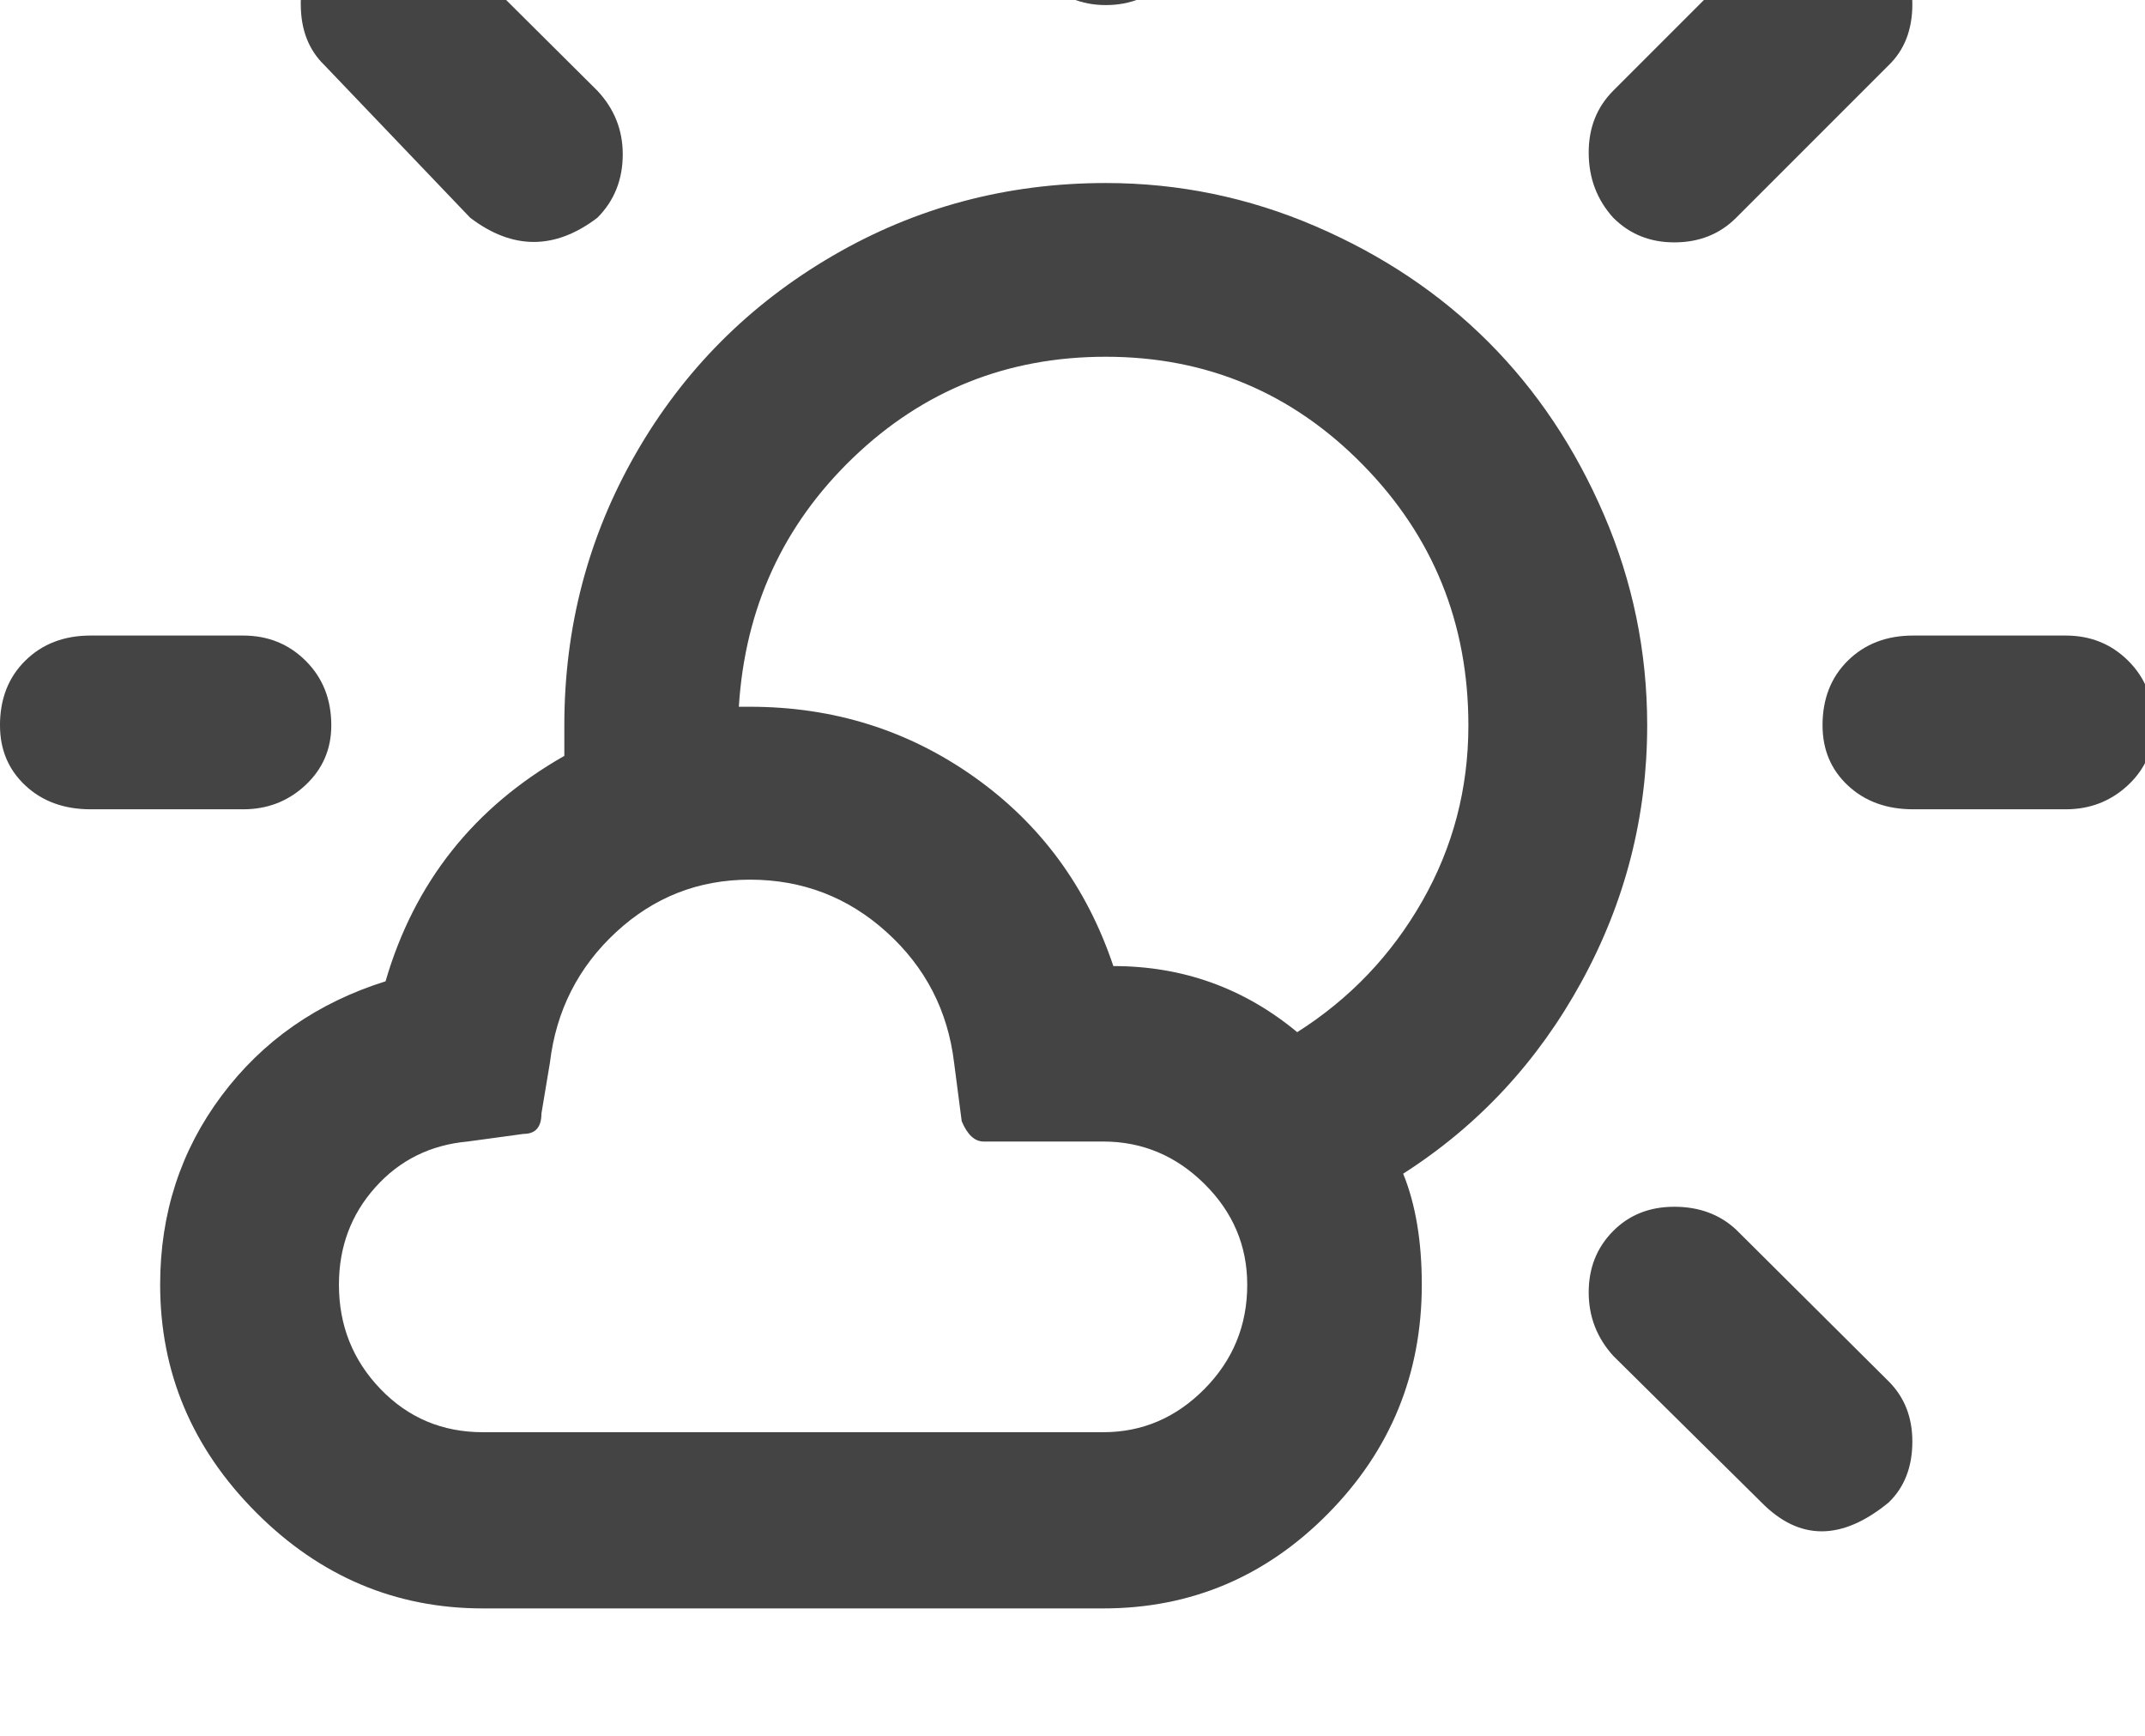
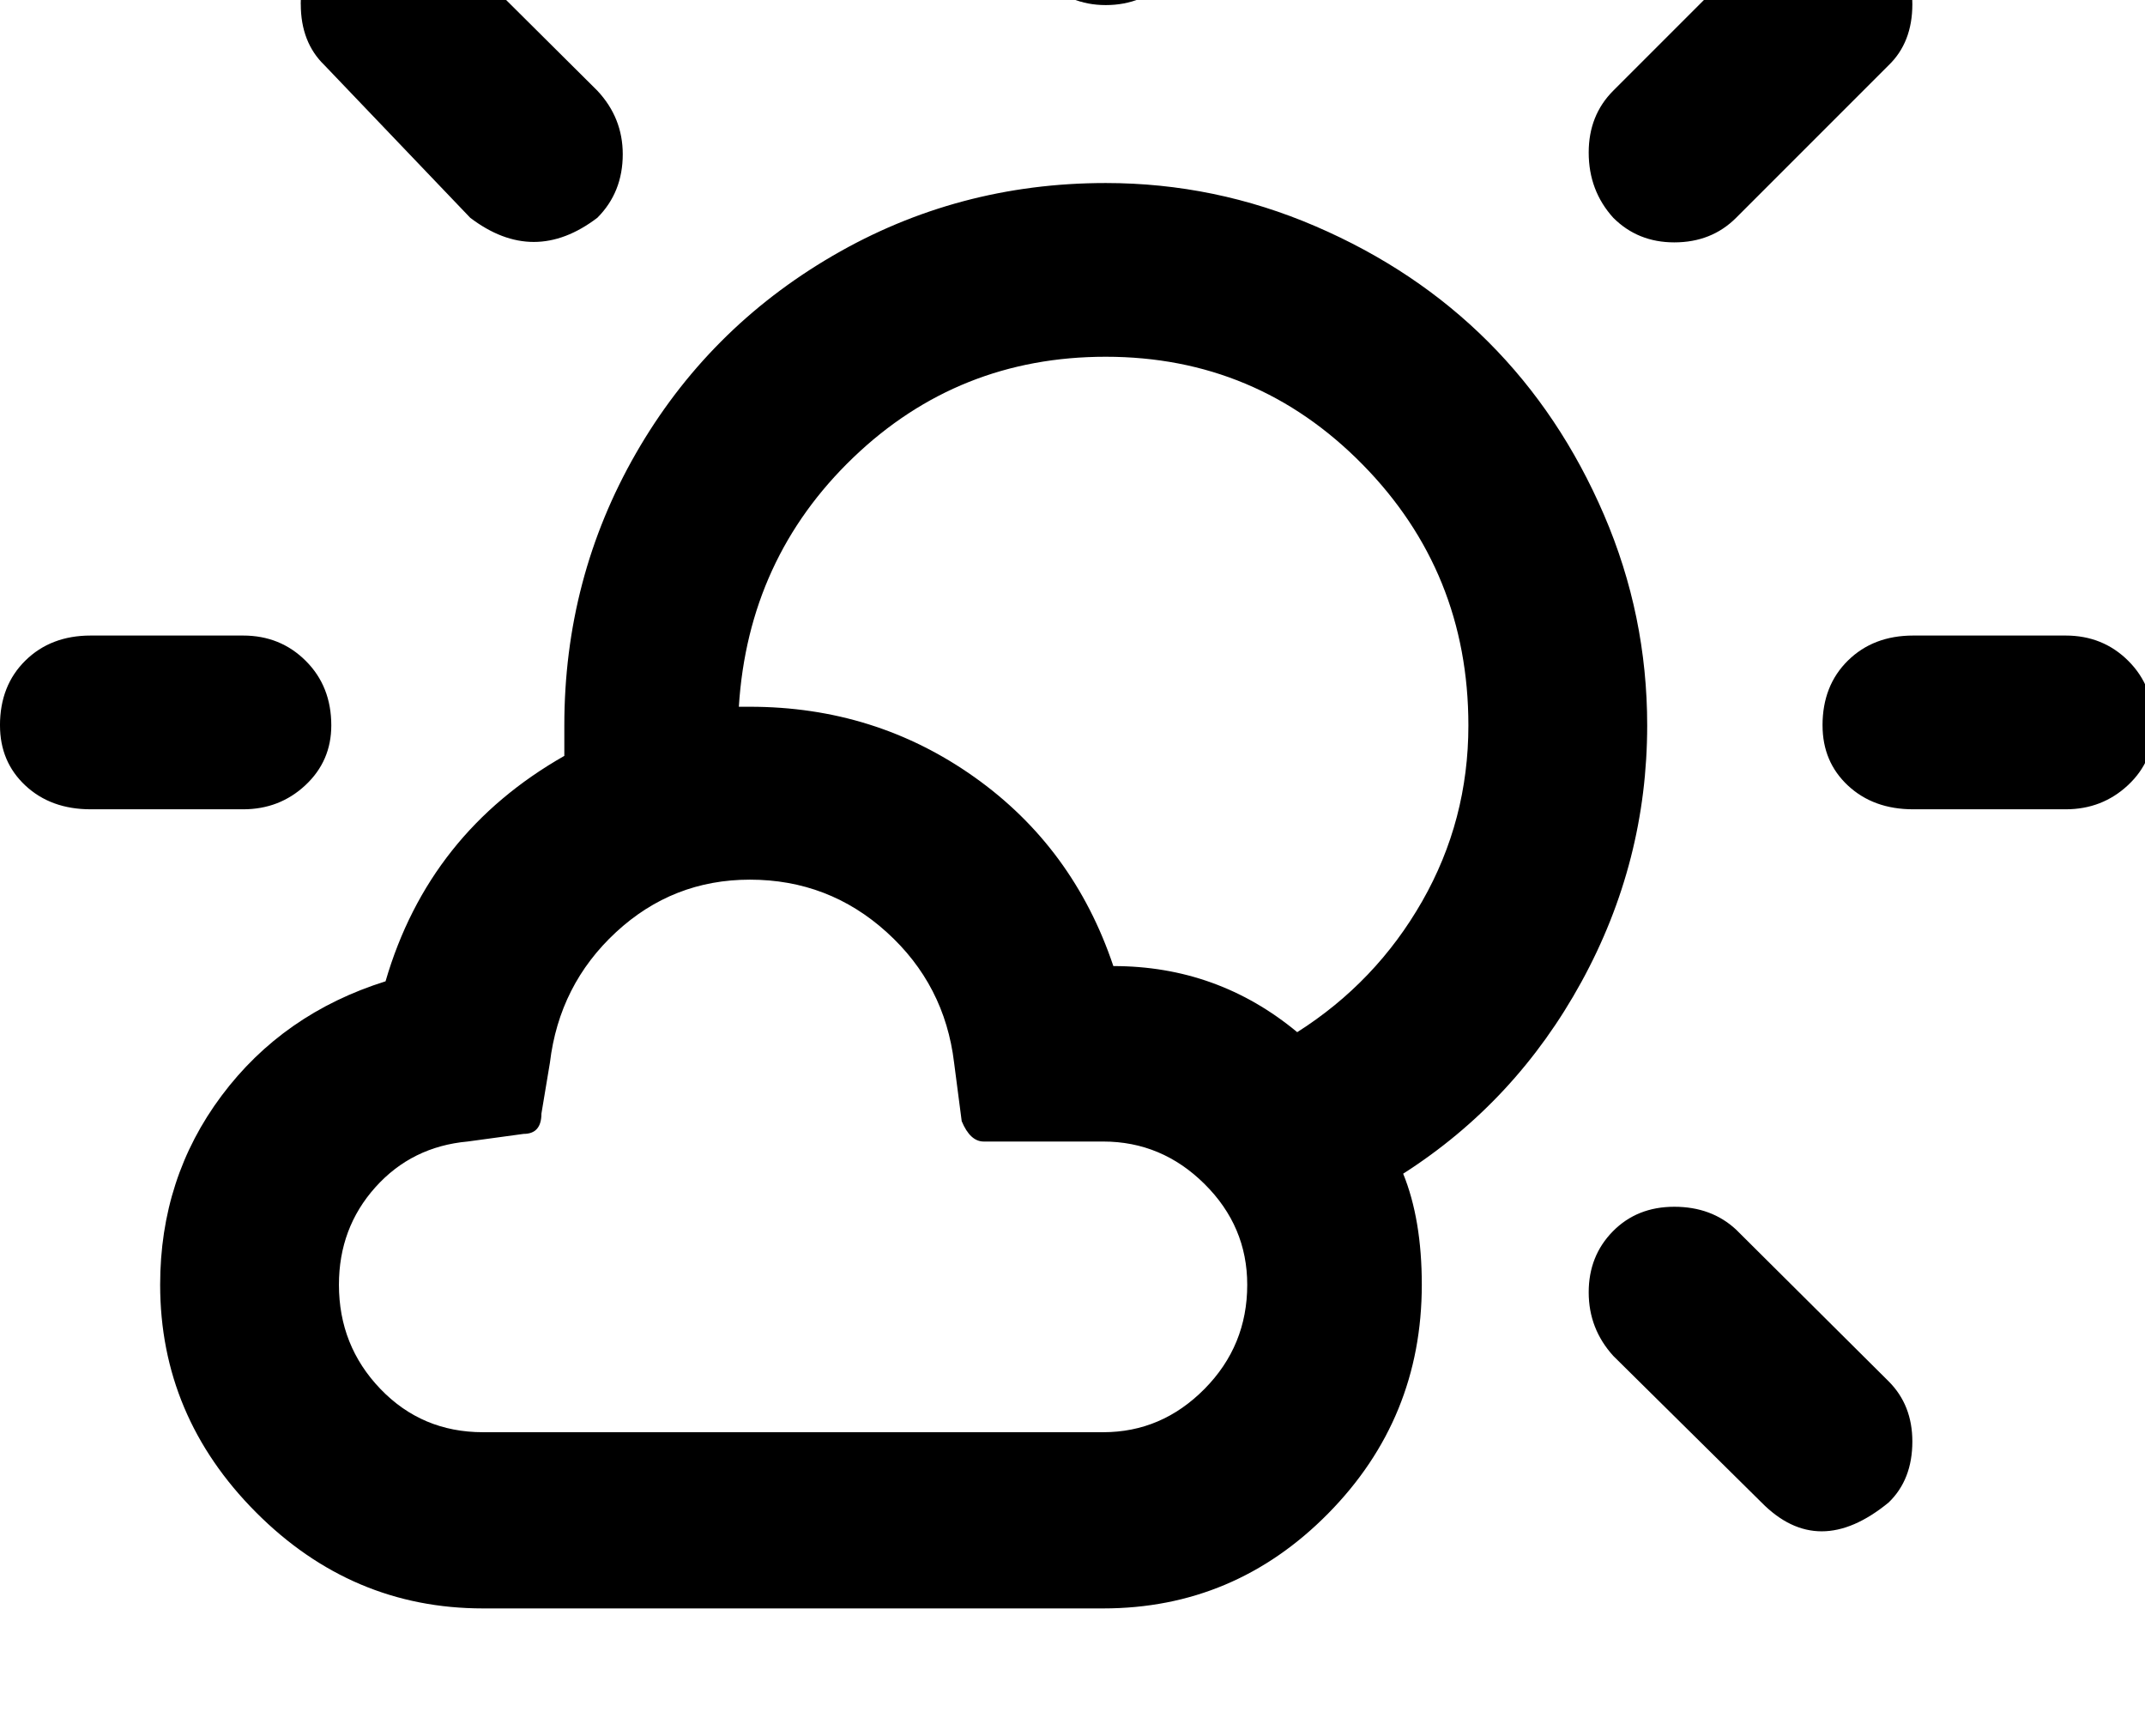
<svg xmlns="http://www.w3.org/2000/svg" version="1.1" width="89" height="72" viewBox="0 0 89 72">
-   <path fill="#444444" d="M0 30.094q0 1.512 1.055 2.496t2.707 0.984h6.328q1.512 0 2.584-1.002t1.072-2.479q0-1.617-1.055-2.672t-2.602-1.055h-6.328q-1.652 0-2.707 1.037t-1.055 2.689zM6.645 53.297q0 5.449 3.973 9.439t9.422 3.99h25.734q5.449 0 9.334-3.938t3.885-9.492q0-2.707-0.773-4.605 4.676-2.988 7.4-7.963t2.725-10.635q0-4.57-1.793-8.736t-4.799-7.172-7.172-4.799-8.701-1.793q-6.152 0-11.338 3.023t-8.156 8.191-2.971 11.285v1.266q-5.625 3.199-7.418 9.352-4.254 1.336-6.803 4.746t-2.549 7.84zM12.48 0.176q0 1.582 0.984 2.531l6.047 6.328q2.637 2.004 5.273 0 1.055-1.055 1.055-2.637 0-1.512-1.055-2.637l-6.188-6.152q-1.195-1.090-2.602-1.090-1.582 0-2.549 1.055t-0.967 2.602zM14.063 53.297q0-2.355 1.512-4.043t3.832-1.898l2.32-0.316q0.738 0 0.738-0.844l0.352-2.109q0.387-3.234 2.742-5.414t5.555-2.18q3.27 0 5.678 2.18t2.795 5.414l0.316 2.426q0.352 0.844 0.914 0.844h4.957q2.426 0 4.201 1.758t1.775 4.184q0 2.531-1.775 4.324t-4.201 1.793h-25.734q-2.531 0-4.254-1.793t-1.723-4.324zM30.656 29.32q0.387-6.152 4.746-10.336t10.477-4.184q6.258 0 10.652 4.465t4.395 10.828q0 3.938-1.916 7.295t-5.186 5.432q-3.305-2.742-7.629-2.742-1.652-4.922-5.766-7.84t-9.316-2.918h-0.457zM42.223-3.48q0 1.547 1.072 2.619t2.584 1.072q1.547 0 2.619-1.072t1.072-2.619v-8.789q0-1.477-1.072-2.479t-2.619-1.002q-1.512 0-2.584 1.002t-1.072 2.479v8.789zM65.918 53.613q0 1.512 1.020 2.637l6.152 6.082q2.355 2.391 5.273 0 0.984-0.949 0.984-2.531 0-1.512-0.984-2.496l-6.328-6.293q-1.020-0.949-2.566-0.949t-2.549 1.020-1.002 2.531zM65.918 6.328q0 1.582 1.020 2.707 1.020 1.020 2.531 1.020 1.547 0 2.566-1.020l6.328-6.328q0.984-0.949 0.984-2.531 0-1.547-1.072-2.602t-2.619-1.055q-1.477 0-2.566 1.090l-6.152 6.152q-1.020 1.020-1.020 2.566zM75.621 30.094q0 1.512 1.055 2.496t2.707 0.984h6.328q1.512 0 2.584-1.002t1.072-2.479q0-1.617-1.055-2.672t-2.602-1.055h-6.328q-1.652 0-2.707 1.037t-1.055 2.689z" />
+   <path fill="#000000" d="M0 30.094q0 1.512 1.055 2.496t2.707 0.984h6.328q1.512 0 2.584-1.002t1.072-2.479q0-1.617-1.055-2.672t-2.602-1.055h-6.328q-1.652 0-2.707 1.037t-1.055 2.689zM6.645 53.297q0 5.449 3.973 9.439t9.422 3.99h25.734q5.449 0 9.334-3.938t3.885-9.492q0-2.707-0.773-4.605 4.676-2.988 7.4-7.963t2.725-10.635q0-4.57-1.793-8.736t-4.799-7.172-7.172-4.799-8.701-1.793q-6.152 0-11.338 3.023t-8.156 8.191-2.971 11.285v1.266q-5.625 3.199-7.418 9.352-4.254 1.336-6.803 4.746t-2.549 7.84zM12.48 0.176q0 1.582 0.984 2.531l6.047 6.328q2.637 2.004 5.273 0 1.055-1.055 1.055-2.637 0-1.512-1.055-2.637l-6.188-6.152q-1.195-1.090-2.602-1.090-1.582 0-2.549 1.055t-0.967 2.602zM14.063 53.297q0-2.355 1.512-4.043t3.832-1.898l2.32-0.316q0.738 0 0.738-0.844l0.352-2.109q0.387-3.234 2.742-5.414t5.555-2.18q3.27 0 5.678 2.18t2.795 5.414l0.316 2.426q0.352 0.844 0.914 0.844h4.957q2.426 0 4.201 1.758t1.775 4.184q0 2.531-1.775 4.324t-4.201 1.793h-25.734q-2.531 0-4.254-1.793t-1.723-4.324zM30.656 29.32q0.387-6.152 4.746-10.336t10.477-4.184q6.258 0 10.652 4.465t4.395 10.828q0 3.938-1.916 7.295t-5.186 5.432q-3.305-2.742-7.629-2.742-1.652-4.922-5.766-7.84t-9.316-2.918h-0.457zM42.223-3.48q0 1.547 1.072 2.619t2.584 1.072q1.547 0 2.619-1.072t1.072-2.619v-8.789q0-1.477-1.072-2.479t-2.619-1.002q-1.512 0-2.584 1.002t-1.072 2.479v8.789zM65.918 53.613q0 1.512 1.020 2.637l6.152 6.082q2.355 2.391 5.273 0 0.984-0.949 0.984-2.531 0-1.512-0.984-2.496l-6.328-6.293q-1.020-0.949-2.566-0.949t-2.549 1.020-1.002 2.531zM65.918 6.328q0 1.582 1.020 2.707 1.020 1.020 2.531 1.020 1.547 0 2.566-1.020l6.328-6.328q0.984-0.949 0.984-2.531 0-1.547-1.072-2.602t-2.619-1.055q-1.477 0-2.566 1.090l-6.152 6.152q-1.020 1.020-1.020 2.566zM75.621 30.094q0 1.512 1.055 2.496t2.707 0.984h6.328q1.512 0 2.584-1.002t1.072-2.479q0-1.617-1.055-2.672t-2.602-1.055h-6.328q-1.652 0-2.707 1.037t-1.055 2.689z" />
</svg>
